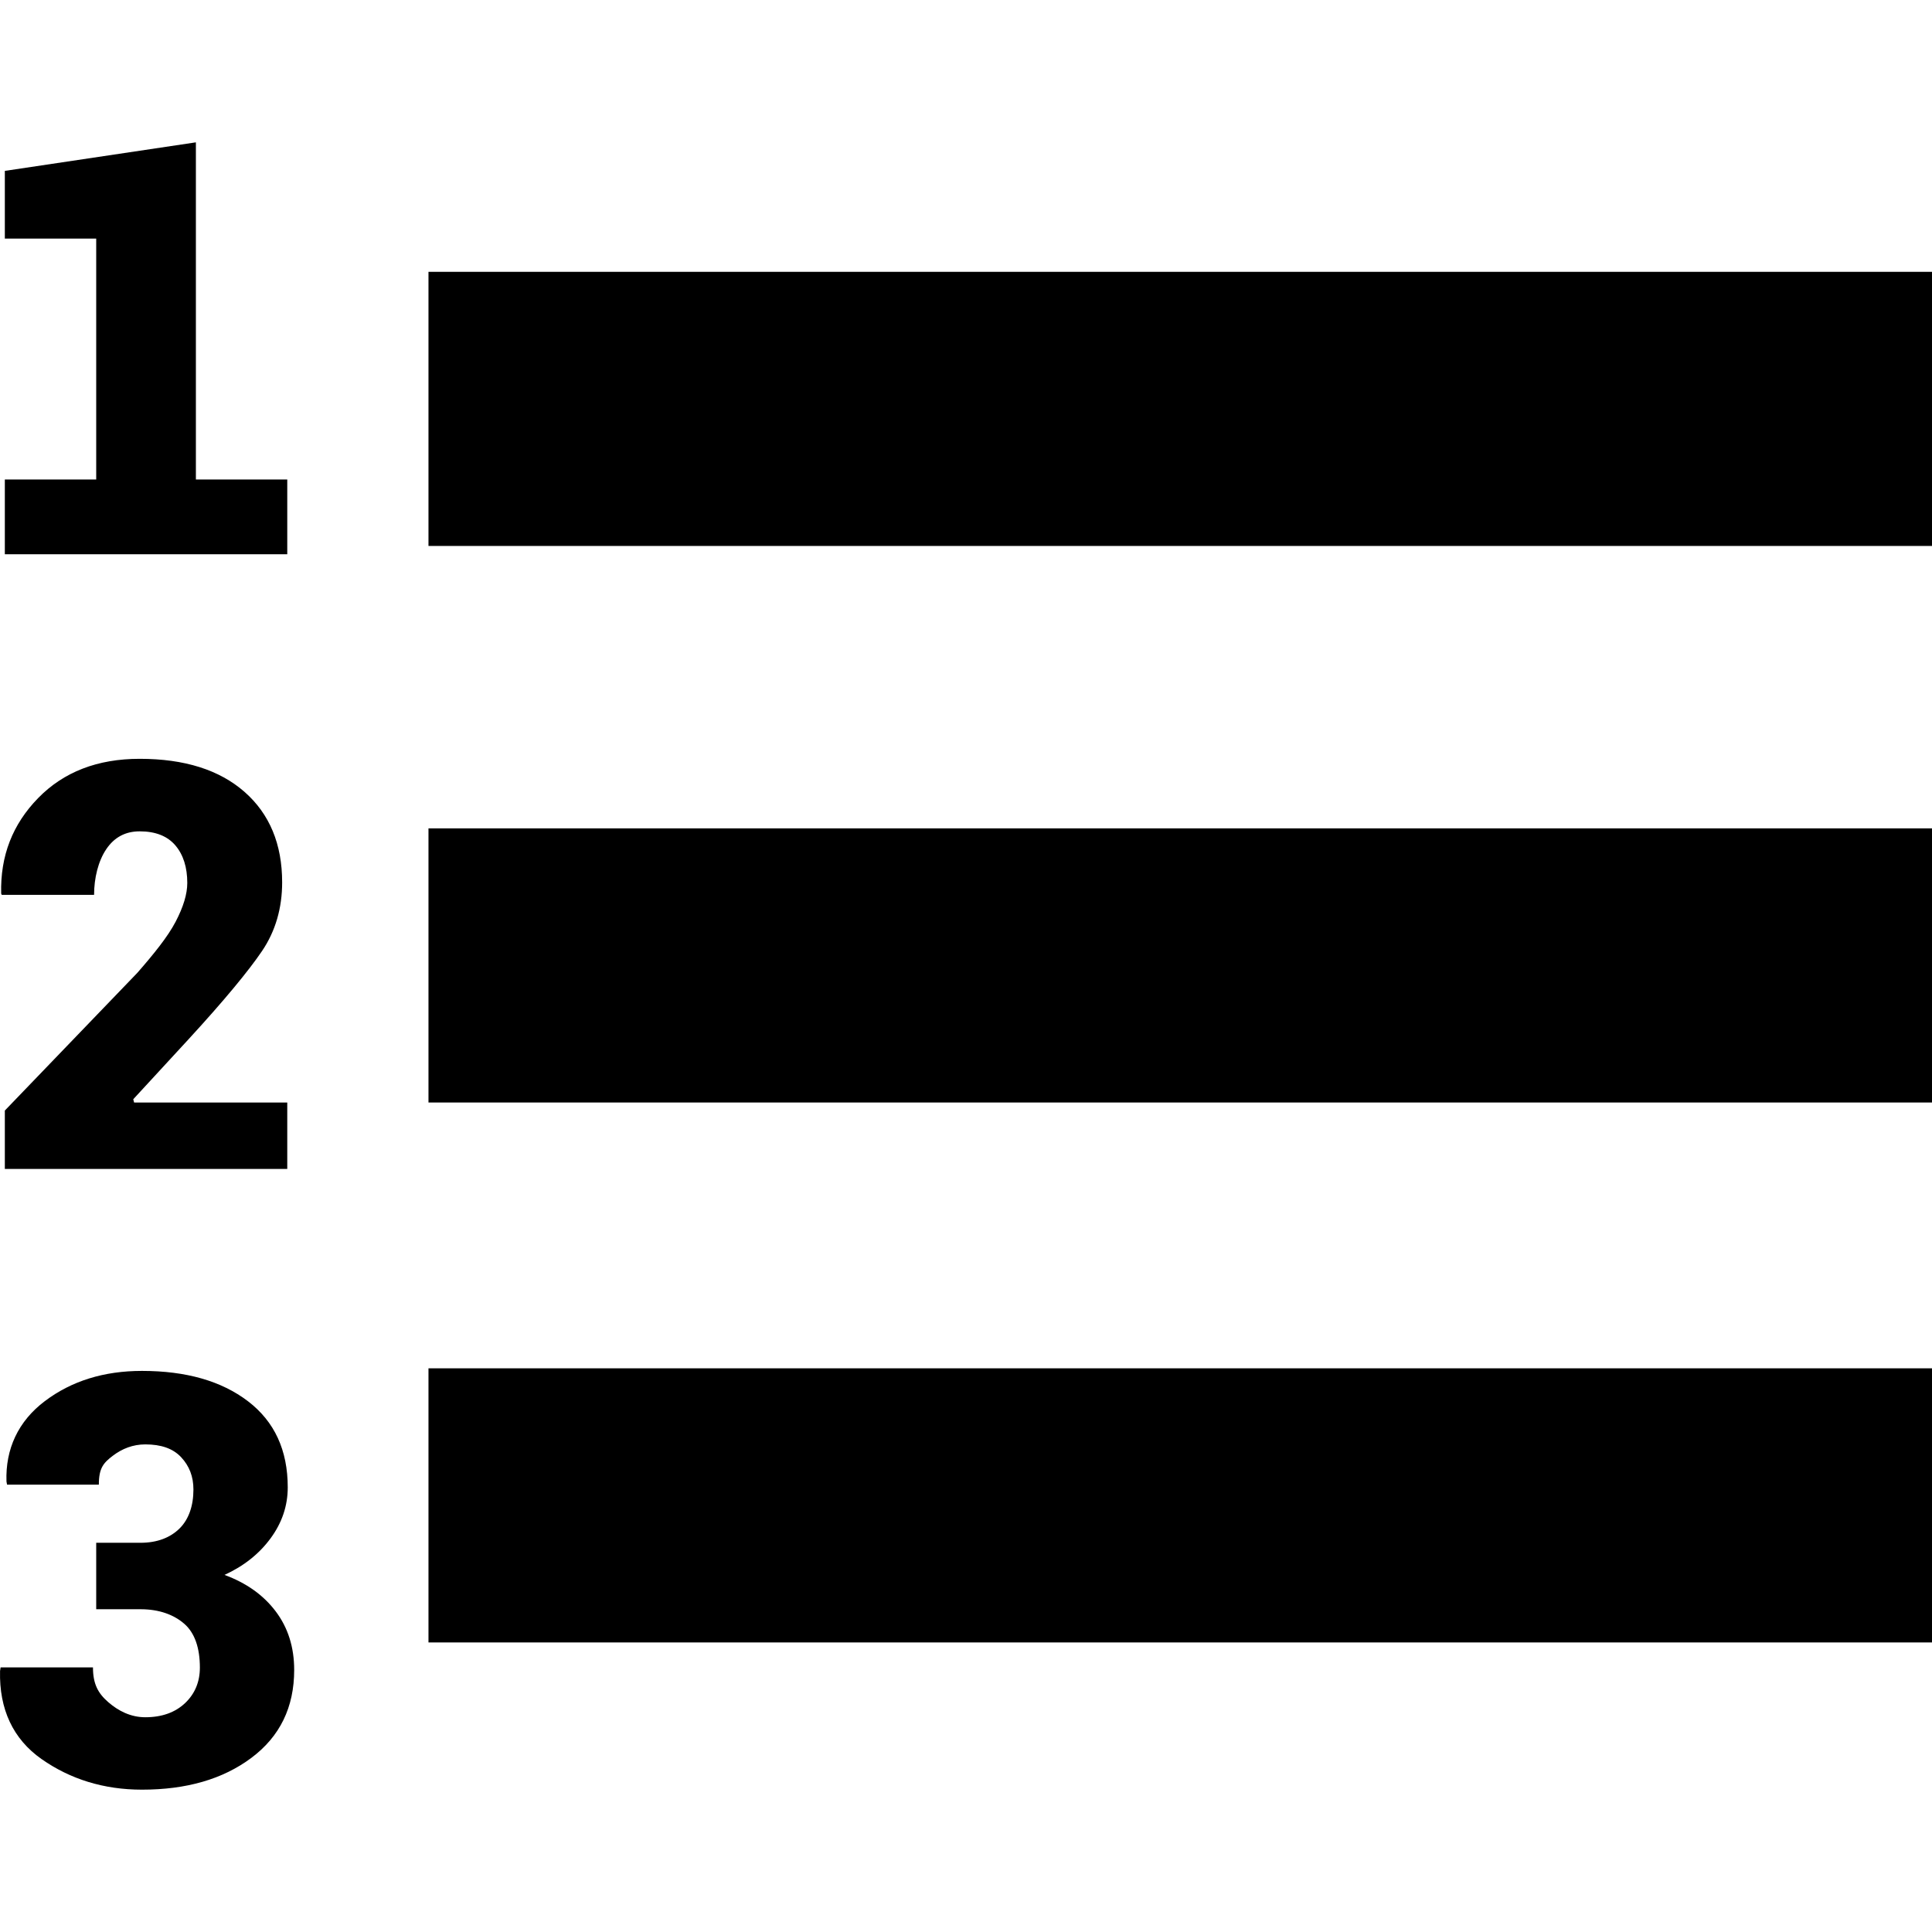
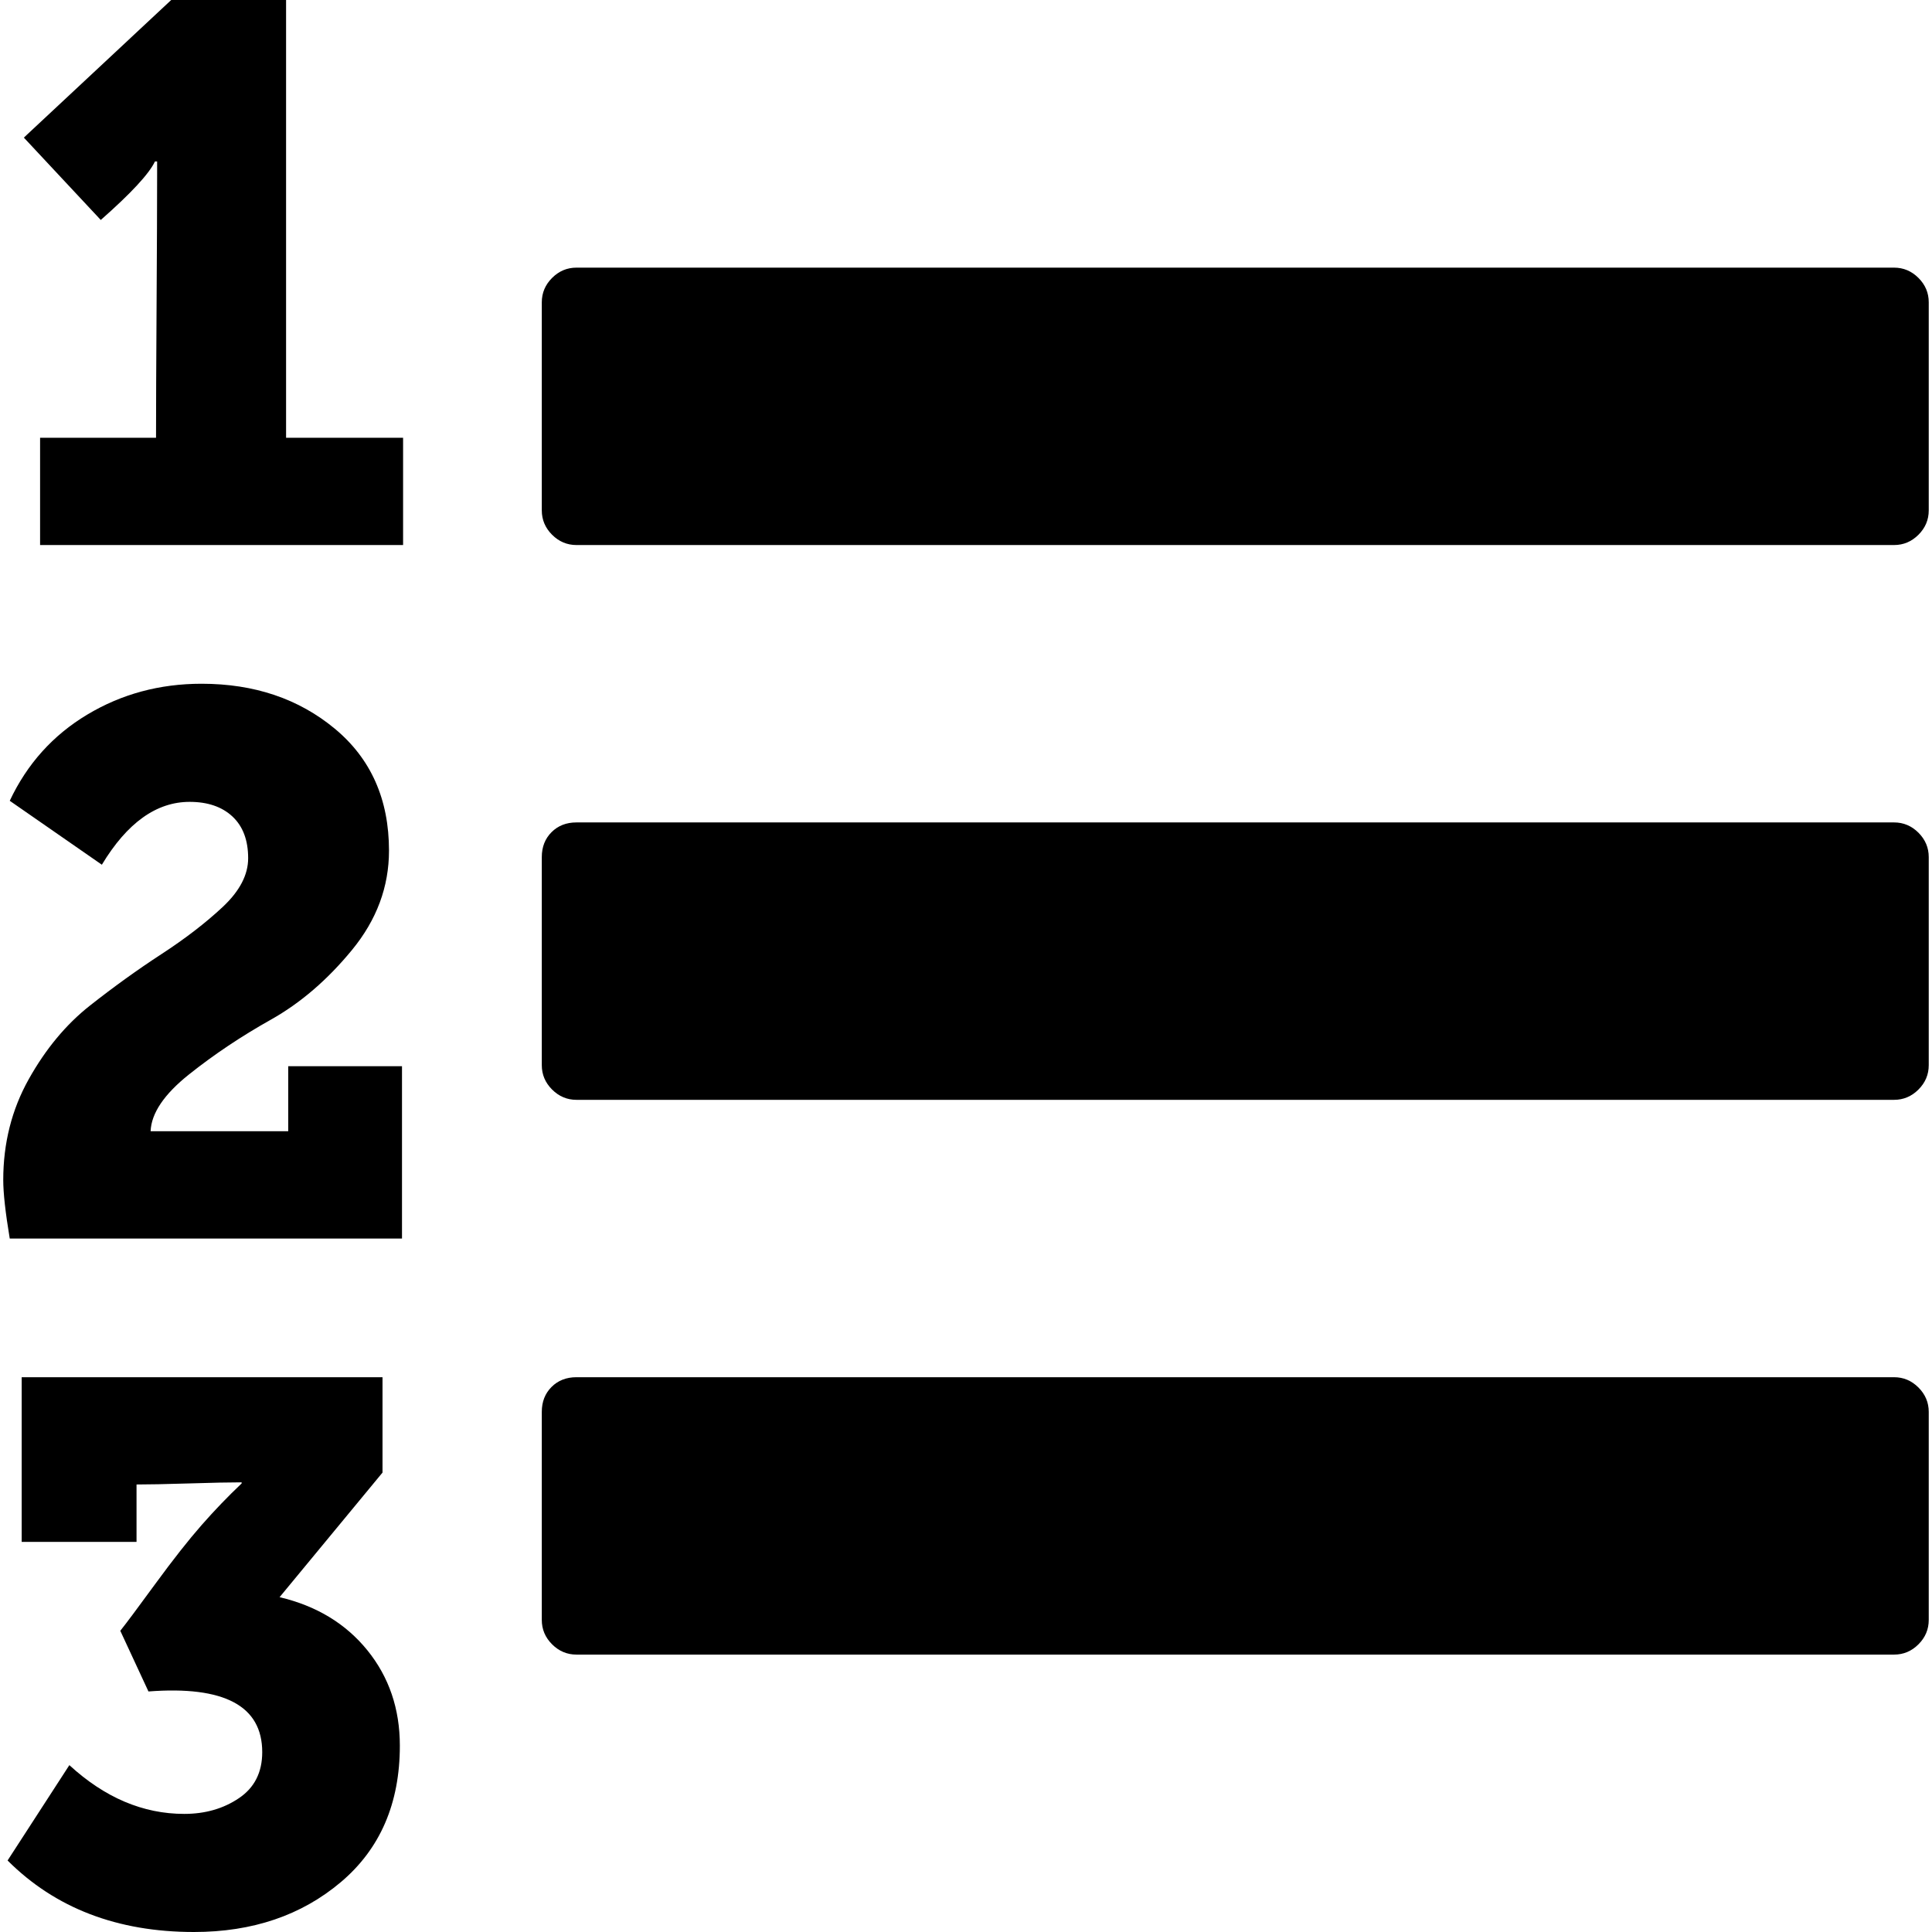
- <svg xmlns="http://www.w3.org/2000/svg" version="1.1" viewBox="0 0 232.582 232.582" enable-background="new 0 0 232.582 232.582">
+ <svg xmlns="http://www.w3.org/2000/svg" version="1.1" x="0px" y="0px" viewBox="0 0 509.054 509.054" xml:space="preserve">
  <g>
-     <path d="m11.326,107.724c0-2 0.489-4.047 1.466-5.495 0.977-1.449 2.319-2.149 4.026-2.149 1.909,0 3.341,0.573 4.296,1.695 0.954,1.124 1.432,2.635 1.432,4.522 0,1.325-0.472,2.889-1.415,4.685-0.943,1.797-2.598,3.842-4.598,6.133l-15.951,16.578v7.031h34v-8h-18.438l-.102-.392 6.638-7.203c4.313-4.694 7.271-8.28 8.878-10.661 1.605-2.381 2.408-5.145 2.408-8.244 0-4.604-1.511-8.243-4.531-10.895-3.021-2.649-7.227-3.98-12.617-3.98-5.076,0-9.153,1.575-12.23,4.73-3.077,3.155-4.56,6.953-4.447,11.49l.068,.154h11.117z" />
-     <polygon points="11.582,57.724 0.582,57.724 0.582,66.724 34.582,66.724 34.582,57.724 23.582,57.724 23.582,17.136 0.582,20.572    0.582,28.724 11.582,28.724  " />
-     <path d="m27.026,189.594c2.313-1.056 4.161-2.521 5.542-4.396 1.382-1.875 2.072-3.926 2.072-6.148 0-4.47-1.595-7.923-4.784-10.36-3.189-2.438-7.445-3.655-12.769-3.655-4.582,0-8.479,1.213-11.691,3.639-3.212,2.426-4.751,5.767-4.616,9.675l.068,.377h11.051c0-2 0.56-2.623 1.684-3.477 1.123-0.854 2.426-1.367 3.908-1.367 1.887,0 3.324,0.484 4.313,1.54 0.988,1.056 1.482,2.336 1.482,3.886 0,1.954-0.55,3.574-1.65,4.675-1.101,1.101-2.673,1.743-4.717,1.743h-5.337v8h5.337c2.269,0 4.026,0.67 5.273,1.759 1.247,1.09 1.87,2.888 1.87,5.268 0,1.708-0.596,3.154-1.785,4.277-1.191,1.123-2.786,1.699-4.785,1.699-1.752,0-3.239-0.755-4.464-1.821-1.225-1.066-1.836-2.182-1.836-4.182h-11.119l-.067,.432c-0.112,4.582 1.555,8.196 5.003,10.61 3.448,2.414 7.474,3.679 12.078,3.679 5.346,0 9.737-1.256 13.174-3.828 3.437-2.571 5.154-6.09 5.154-10.582 0-2.74-0.74-5.085-2.223-7.051-1.483-1.967-3.538-3.426-6.166-4.392z" />
-     <rect width="181" x="51.582" y="164.724" height="33" />
-     <rect width="181" x="51.582" y="99.724" height="33" />
-     <rect width="181" x="51.582" y="32.724" height="33" />
+     <g>
+       <path d="M75.377,0H45.111L6.284,36.258l20.268,21.7c7.994-7.041,12.753-12.185,14.277-15.417H41.4v3.427    c0,7.613-0.05,19.126-0.144,34.545c-0.096,15.417-0.144,27.027-0.144,34.831H10.562v28.266h95.646v-28.266H75.377V0z" />
+       <path d="M505.489,73.232c-1.816-1.809-3.952-2.712-6.43-2.712H151.886c-2.474,0-4.611,0.903-6.423,2.712    c-1.805,1.809-2.708,3.949-2.708,6.424v54.817c0,2.475,0.9,4.615,2.708,6.424c1.812,1.807,3.949,2.712,6.423,2.712h347.176    c2.478,0,4.617-0.905,6.427-2.712c1.808-1.809,2.707-3.949,2.707-6.424V79.656C508.2,77.182,507.297,75.041,505.489,73.232z" />
+       <path d="M73.664,420.834l27.123-32.833v-25.125H5.712v43.396h30.262V391.14c3.046,0,7.661-0.086,13.85-0.277    c6.182-0.195,10.8-0.288,13.846-0.288v0.288c-3.621,3.426-7.139,7.087-10.566,10.992c-3.427,3.904-7.471,9.041-12.135,15.409    c-4.661,6.379-7.751,10.521-9.275,12.423l7.421,15.988c19.985-1.526,29.979,3.802,29.979,15.988c0,5.328-2.046,9.373-6.139,12.128    c-4.089,2.766-8.897,4.145-14.417,4.145c-10.848,0-20.937-4.281-30.262-12.85L1.998,490.211    c12.562,12.562,28.931,18.843,49.109,18.843c15.416,0,28.31-4.374,38.688-13.131c10.373-8.758,15.559-20.749,15.559-35.974    c0-9.709-2.859-18.083-8.562-25.129C91.08,427.784,83.375,423.116,73.664,420.834z" />
+       <path d="M75.942,298.066h-36.26c0.193-4.76,3.571-9.756,10.138-14.985c6.567-5.232,13.747-10.037,21.555-14.417    c7.801-4.381,14.939-10.514,21.412-18.412c6.472-7.9,9.707-16.608,9.707-26.125c0-13.515-4.757-24.222-14.273-32.121    c-9.514-7.898-21.223-11.849-35.117-11.849c-11.042,0-21.083,2.712-30.124,8.138c-9.04,5.424-15.843,12.991-20.412,22.701    l24.27,16.844c6.663-11.042,14.371-16.56,23.125-16.56c4.762,0,8.52,1.285,11.281,3.854c2.757,2.574,4.141,6.235,4.141,10.994    c0,4.377-2.238,8.66-6.711,12.847c-4.475,4.187-9.851,8.326-16.134,12.419c-6.28,4.093-12.563,8.615-18.842,13.563    c-6.28,4.949-11.661,11.417-16.134,19.411c-4.471,7.994-6.708,16.847-6.708,26.553c0,3.425,0.571,8.565,1.711,15.417H105.92    v-45.402v-0.004H75.942V298.066z" />
+       <path d="M499.06,362.876H151.886c-2.663,0-4.853,0.858-6.563,2.569c-1.713,1.712-2.568,3.901-2.568,6.564v54.819    c0,2.475,0.9,4.616,2.708,6.423c1.812,1.808,3.949,2.711,6.423,2.711h347.176c2.478,0,4.617-0.896,6.427-2.711    c1.808-1.807,2.707-3.948,2.707-6.423V372.01c0-2.471-0.906-4.613-2.707-6.42C503.676,363.782,501.537,362.876,499.06,362.876z" />
+       <path d="M499.06,216.698H151.886c-2.663,0-4.853,0.855-6.563,2.568c-1.713,1.713-2.568,3.903-2.568,6.567v54.818    c0,2.475,0.9,4.613,2.708,6.424c1.812,1.81,3.949,2.714,6.423,2.714h347.176c2.478,0,4.617-0.904,6.427-2.714    c1.808-1.811,2.707-3.949,2.707-6.424v-54.818c0-2.474-0.906-4.615-2.707-6.423C503.676,217.602,501.537,216.698,499.06,216.698z" />
+     </g>
  </g>
</svg>
